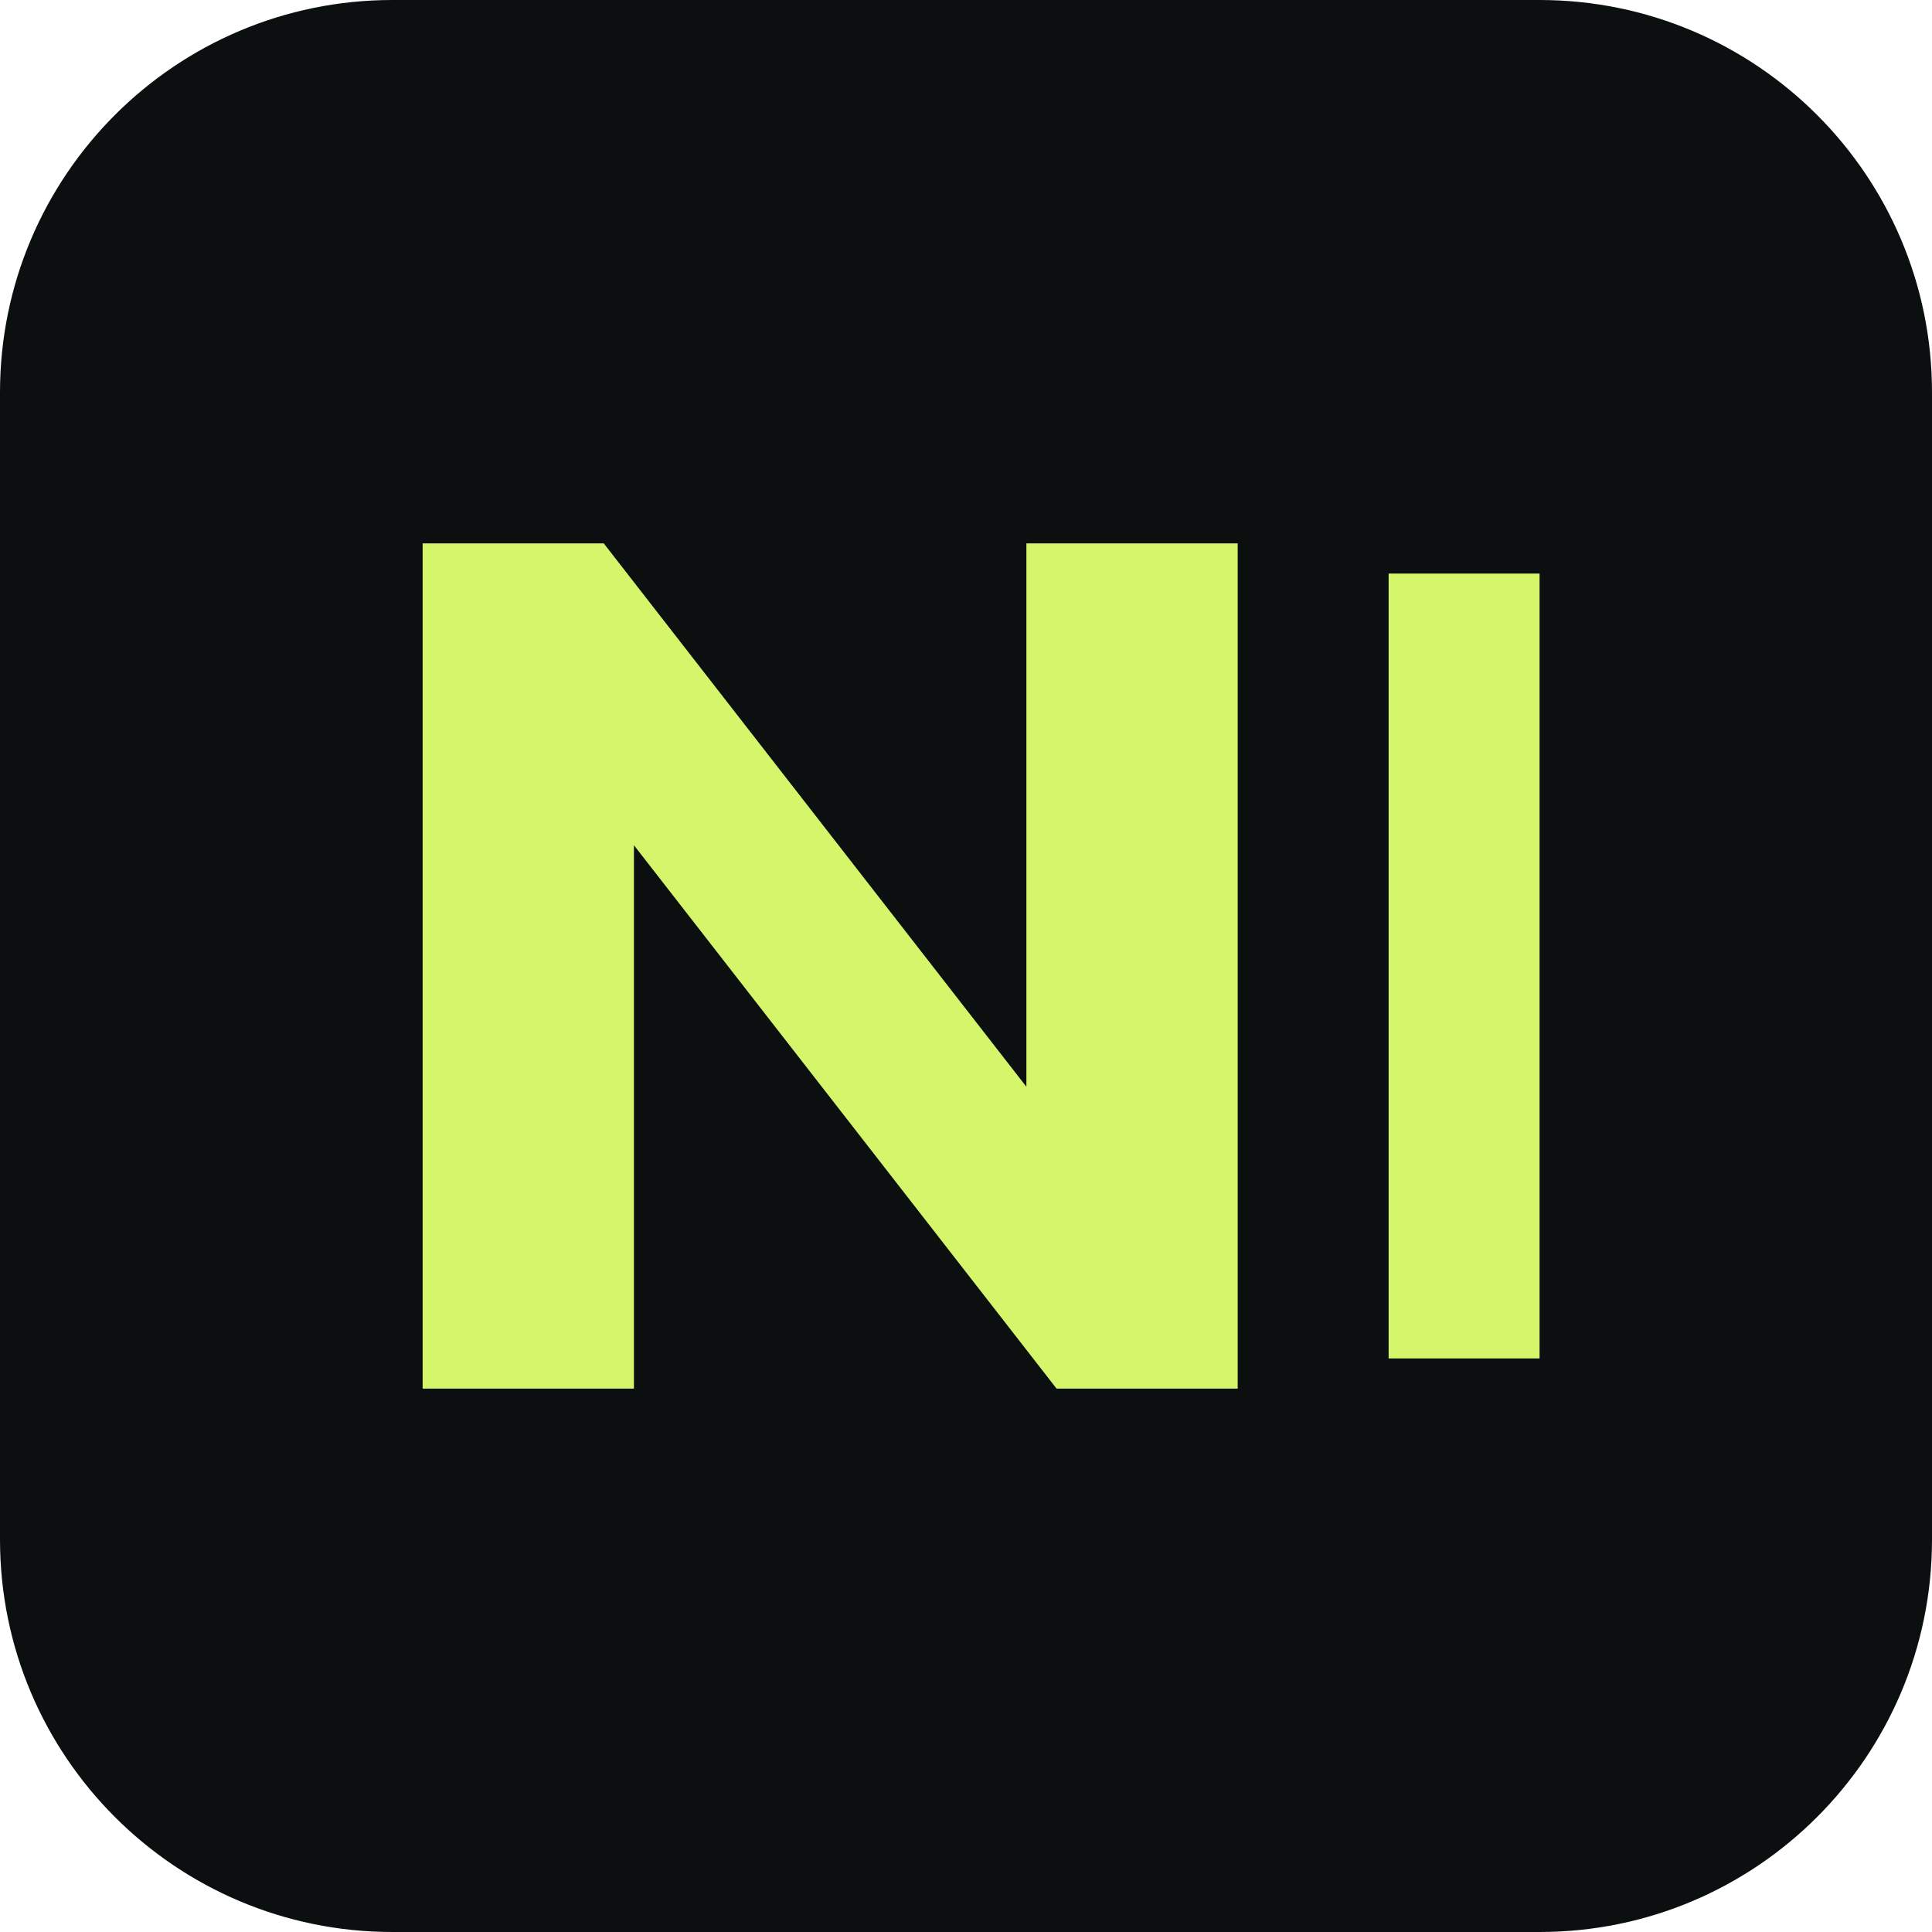
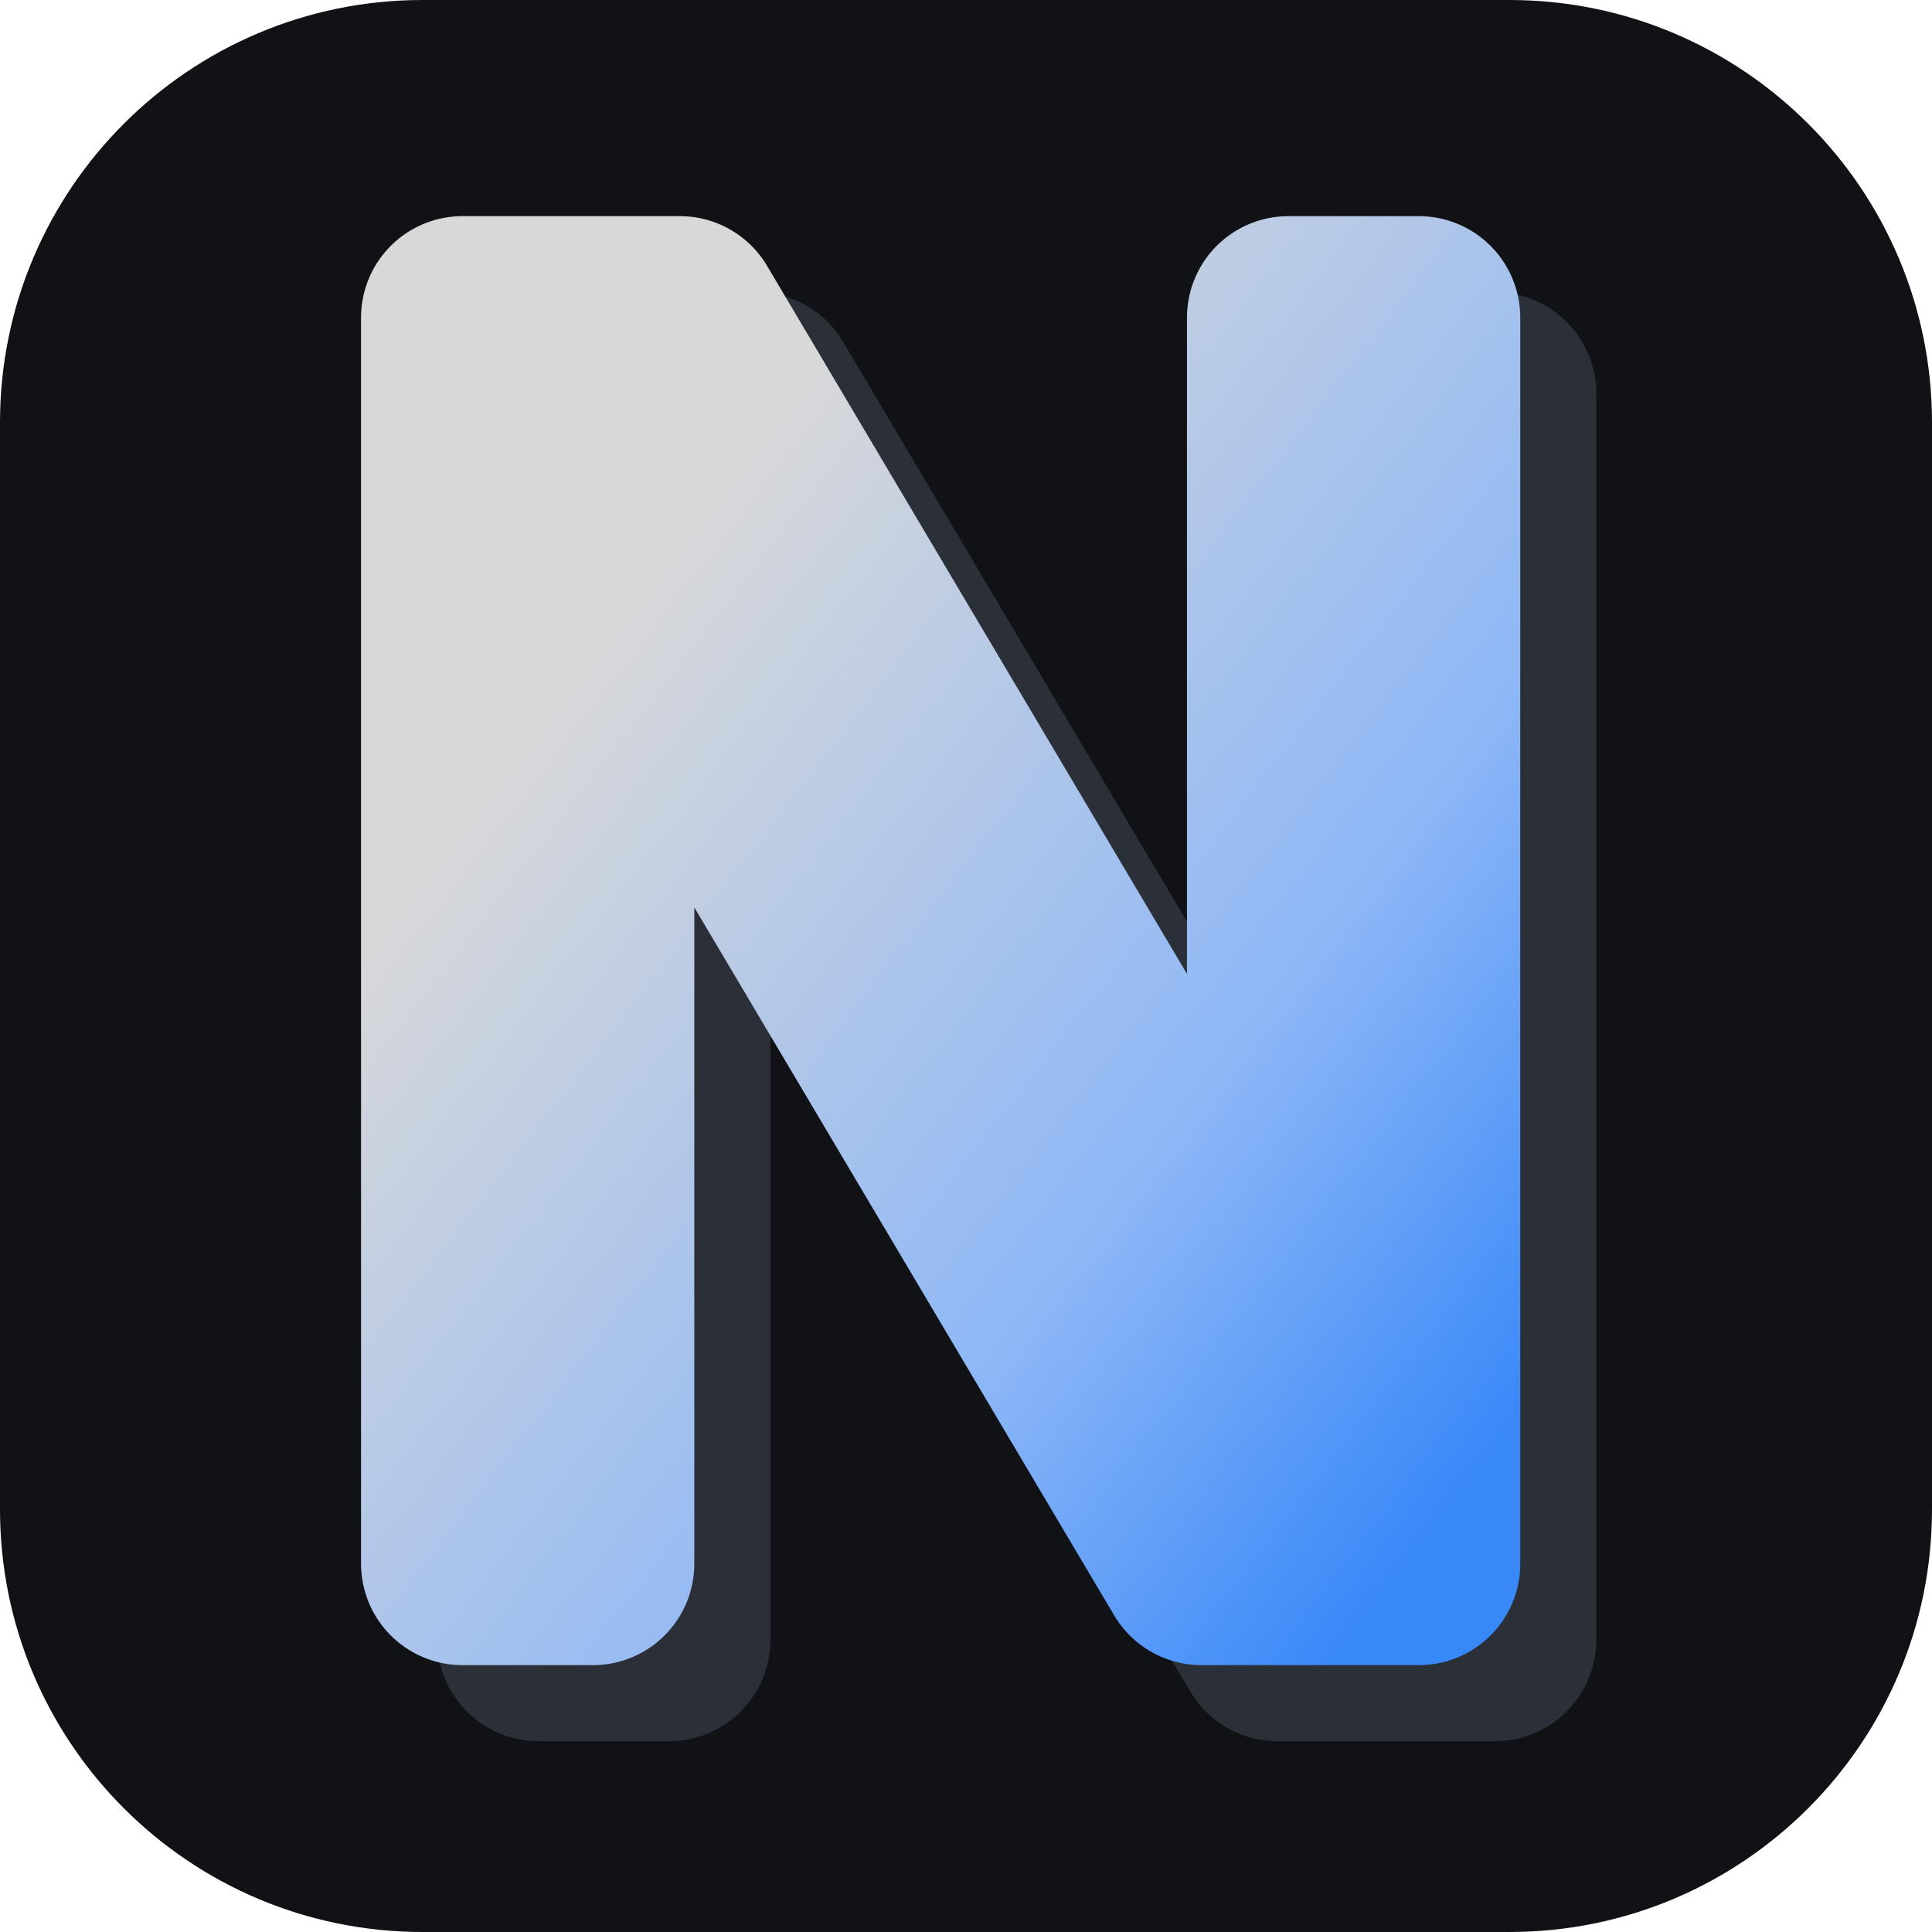
<svg xmlns="http://www.w3.org/2000/svg" viewBox="0 0 64 64">
-   <rect width="64" height="64" rx="13" fill="#0b0f10" />
-   <path d="M14 46V18h6l14 18V18h7v28h-6L21 28v18z" fill="#d5f56a" />
-   <path d="M46 19h5v26h-5z" fill="#d5f56a" />
+   <defs>
+     <linearGradient id="ink" x1="0" y1="0" x2="1" y2="1">
+       <stop offset="0.2" stop-color="#d8d8d9" />
+       <stop offset="0.7" stop-color="#8db7f7" />
+       <stop offset="1" stop-color="#3888f8" />
+     </linearGradient>
+   </defs>
+   <rect width="64" height="64" rx="14" fill="#101216" />
+   <g transform="translate(32 32) scale(1.2) translate(-32 -32)" stroke-width="5.6" stroke-linejoin="round">
+     <path transform="translate(1.4 1.4)" fill="#2b3038" stroke="#2b3038" d="M18.8 14.8h3.6v34.4h-3.6zM41.6 14.8h3.6v34.4h-3.6zM18.8 14.8h6l20.4 34.4h-6z" />
+     <path transform="translate(-0.7 -0.7)" fill="url(#ink)" stroke="url(#ink)" d="M18.8 14.8h3.6v34.4h-3.6zM41.6 14.8h3.6v34.4h-3.6zM18.8 14.8h6l20.4 34.4h-6z" />
+   </g>
</svg>
